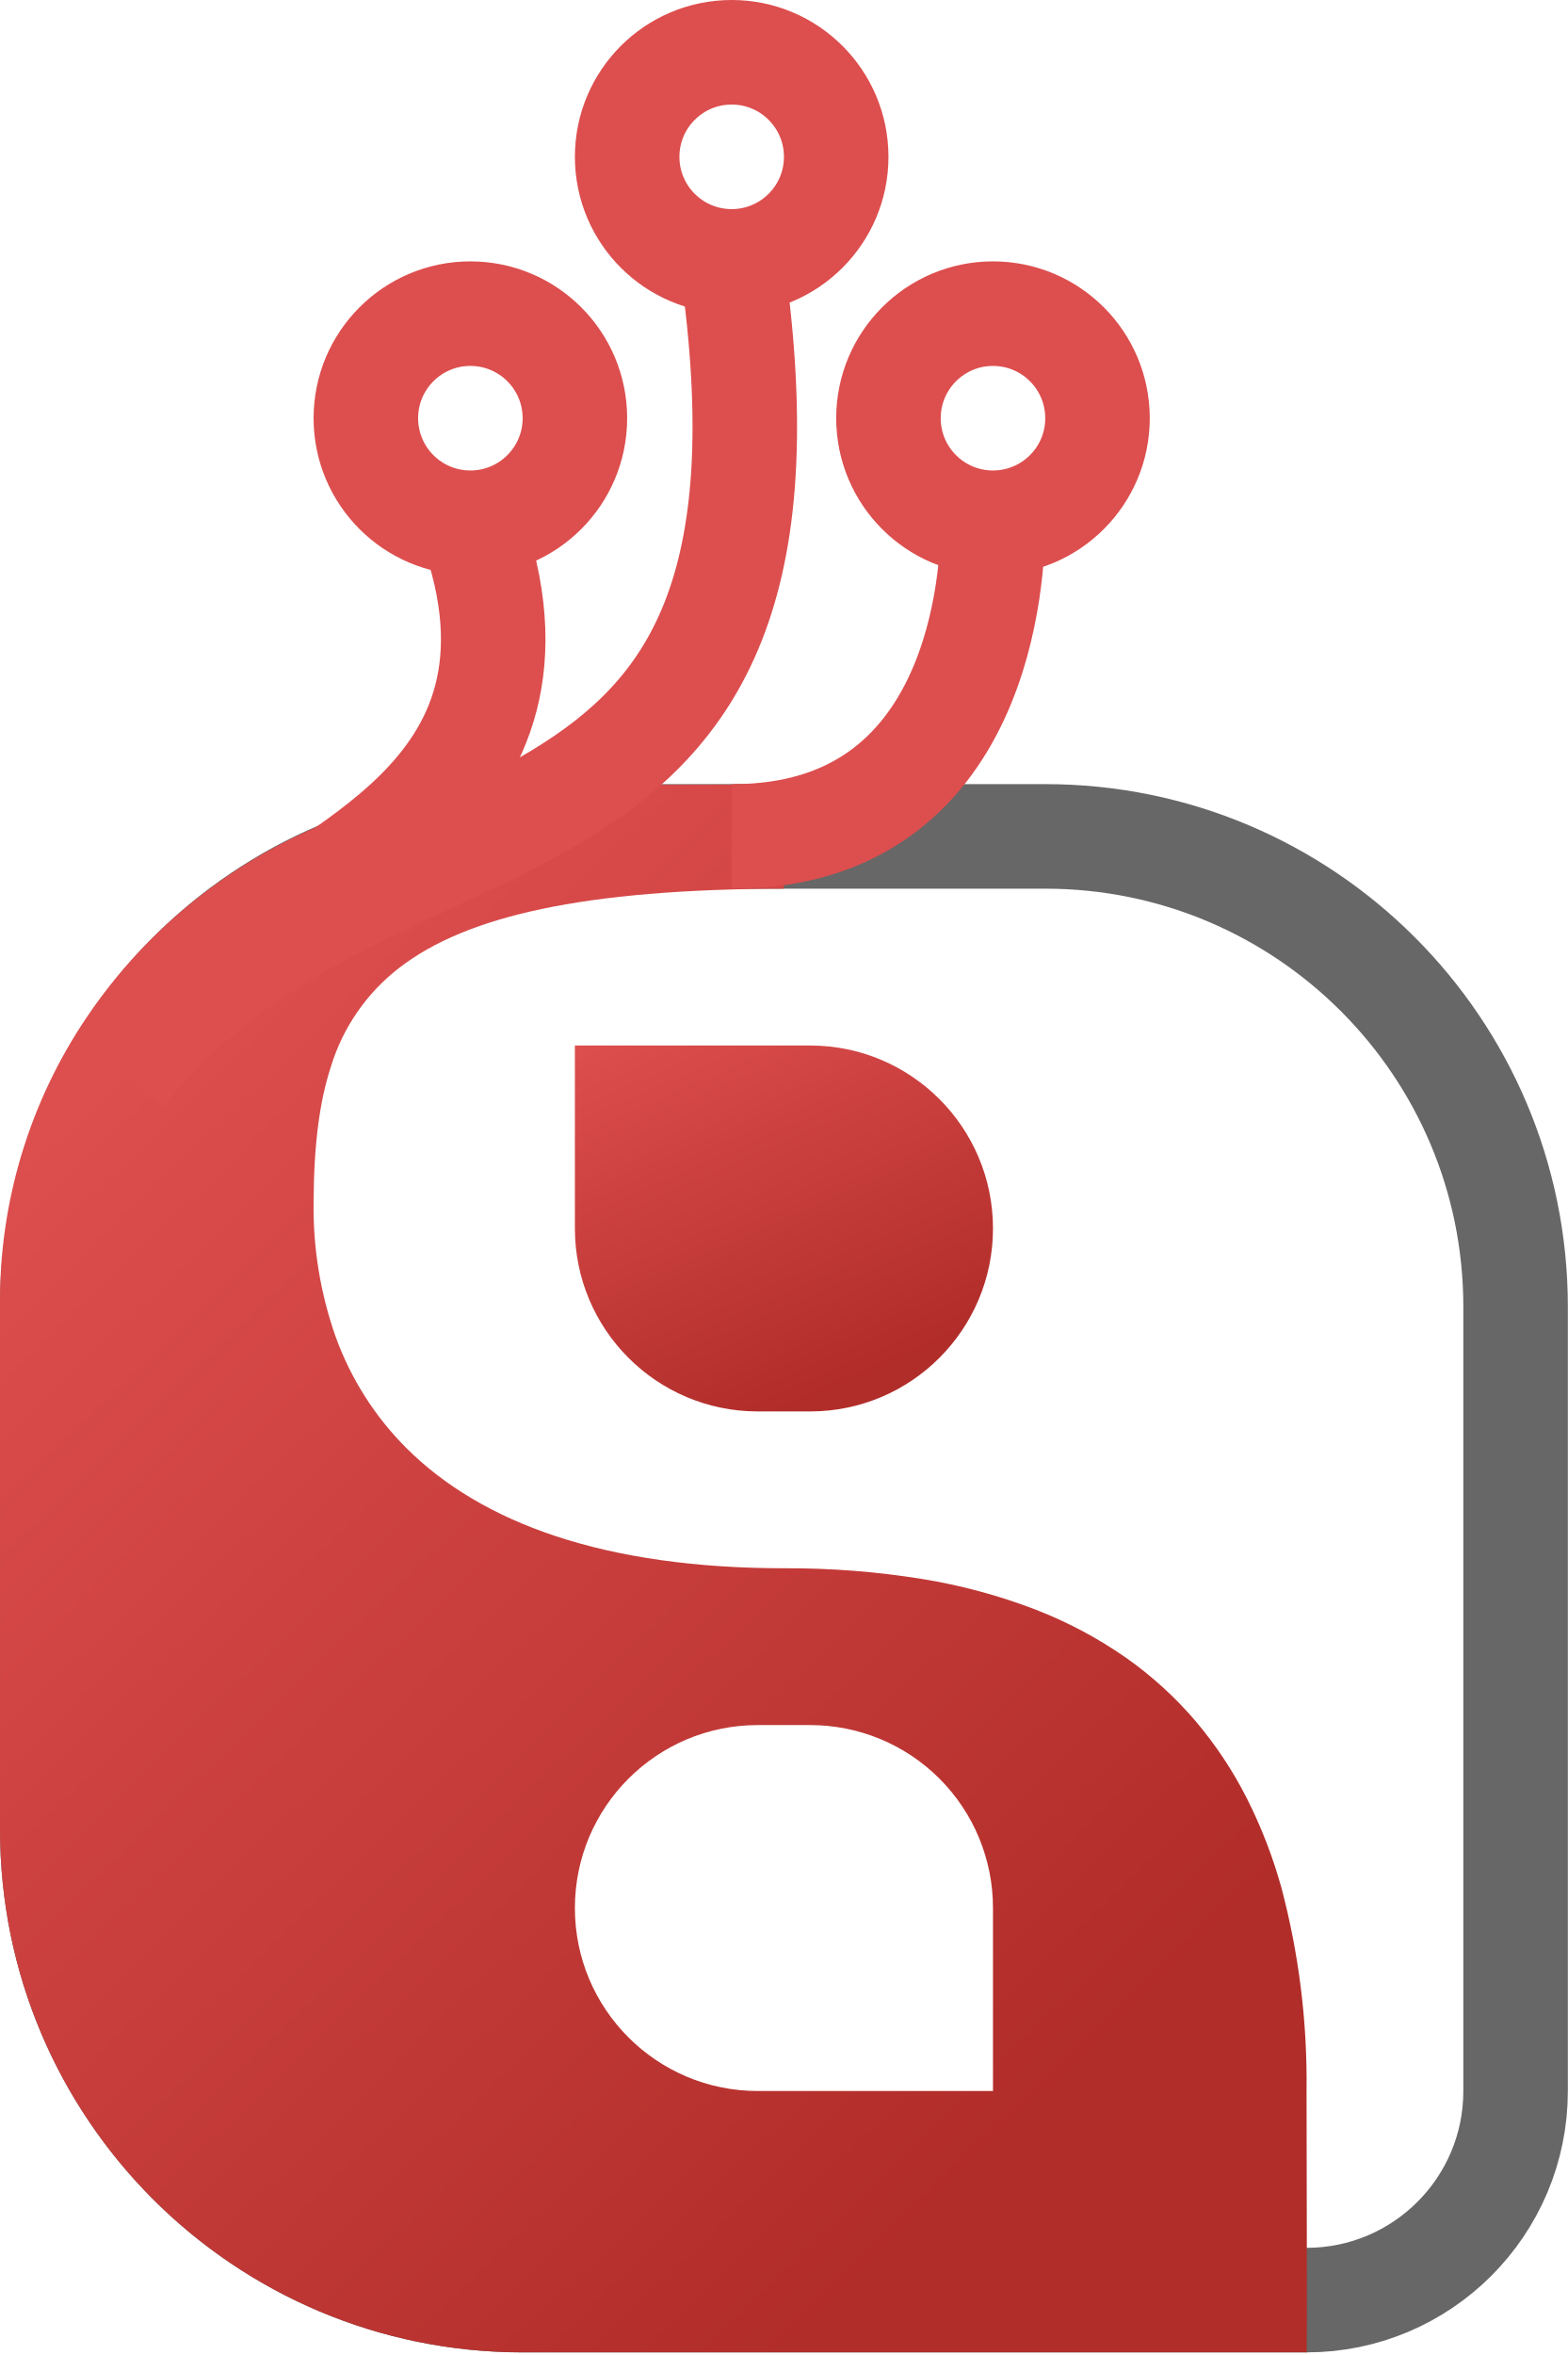
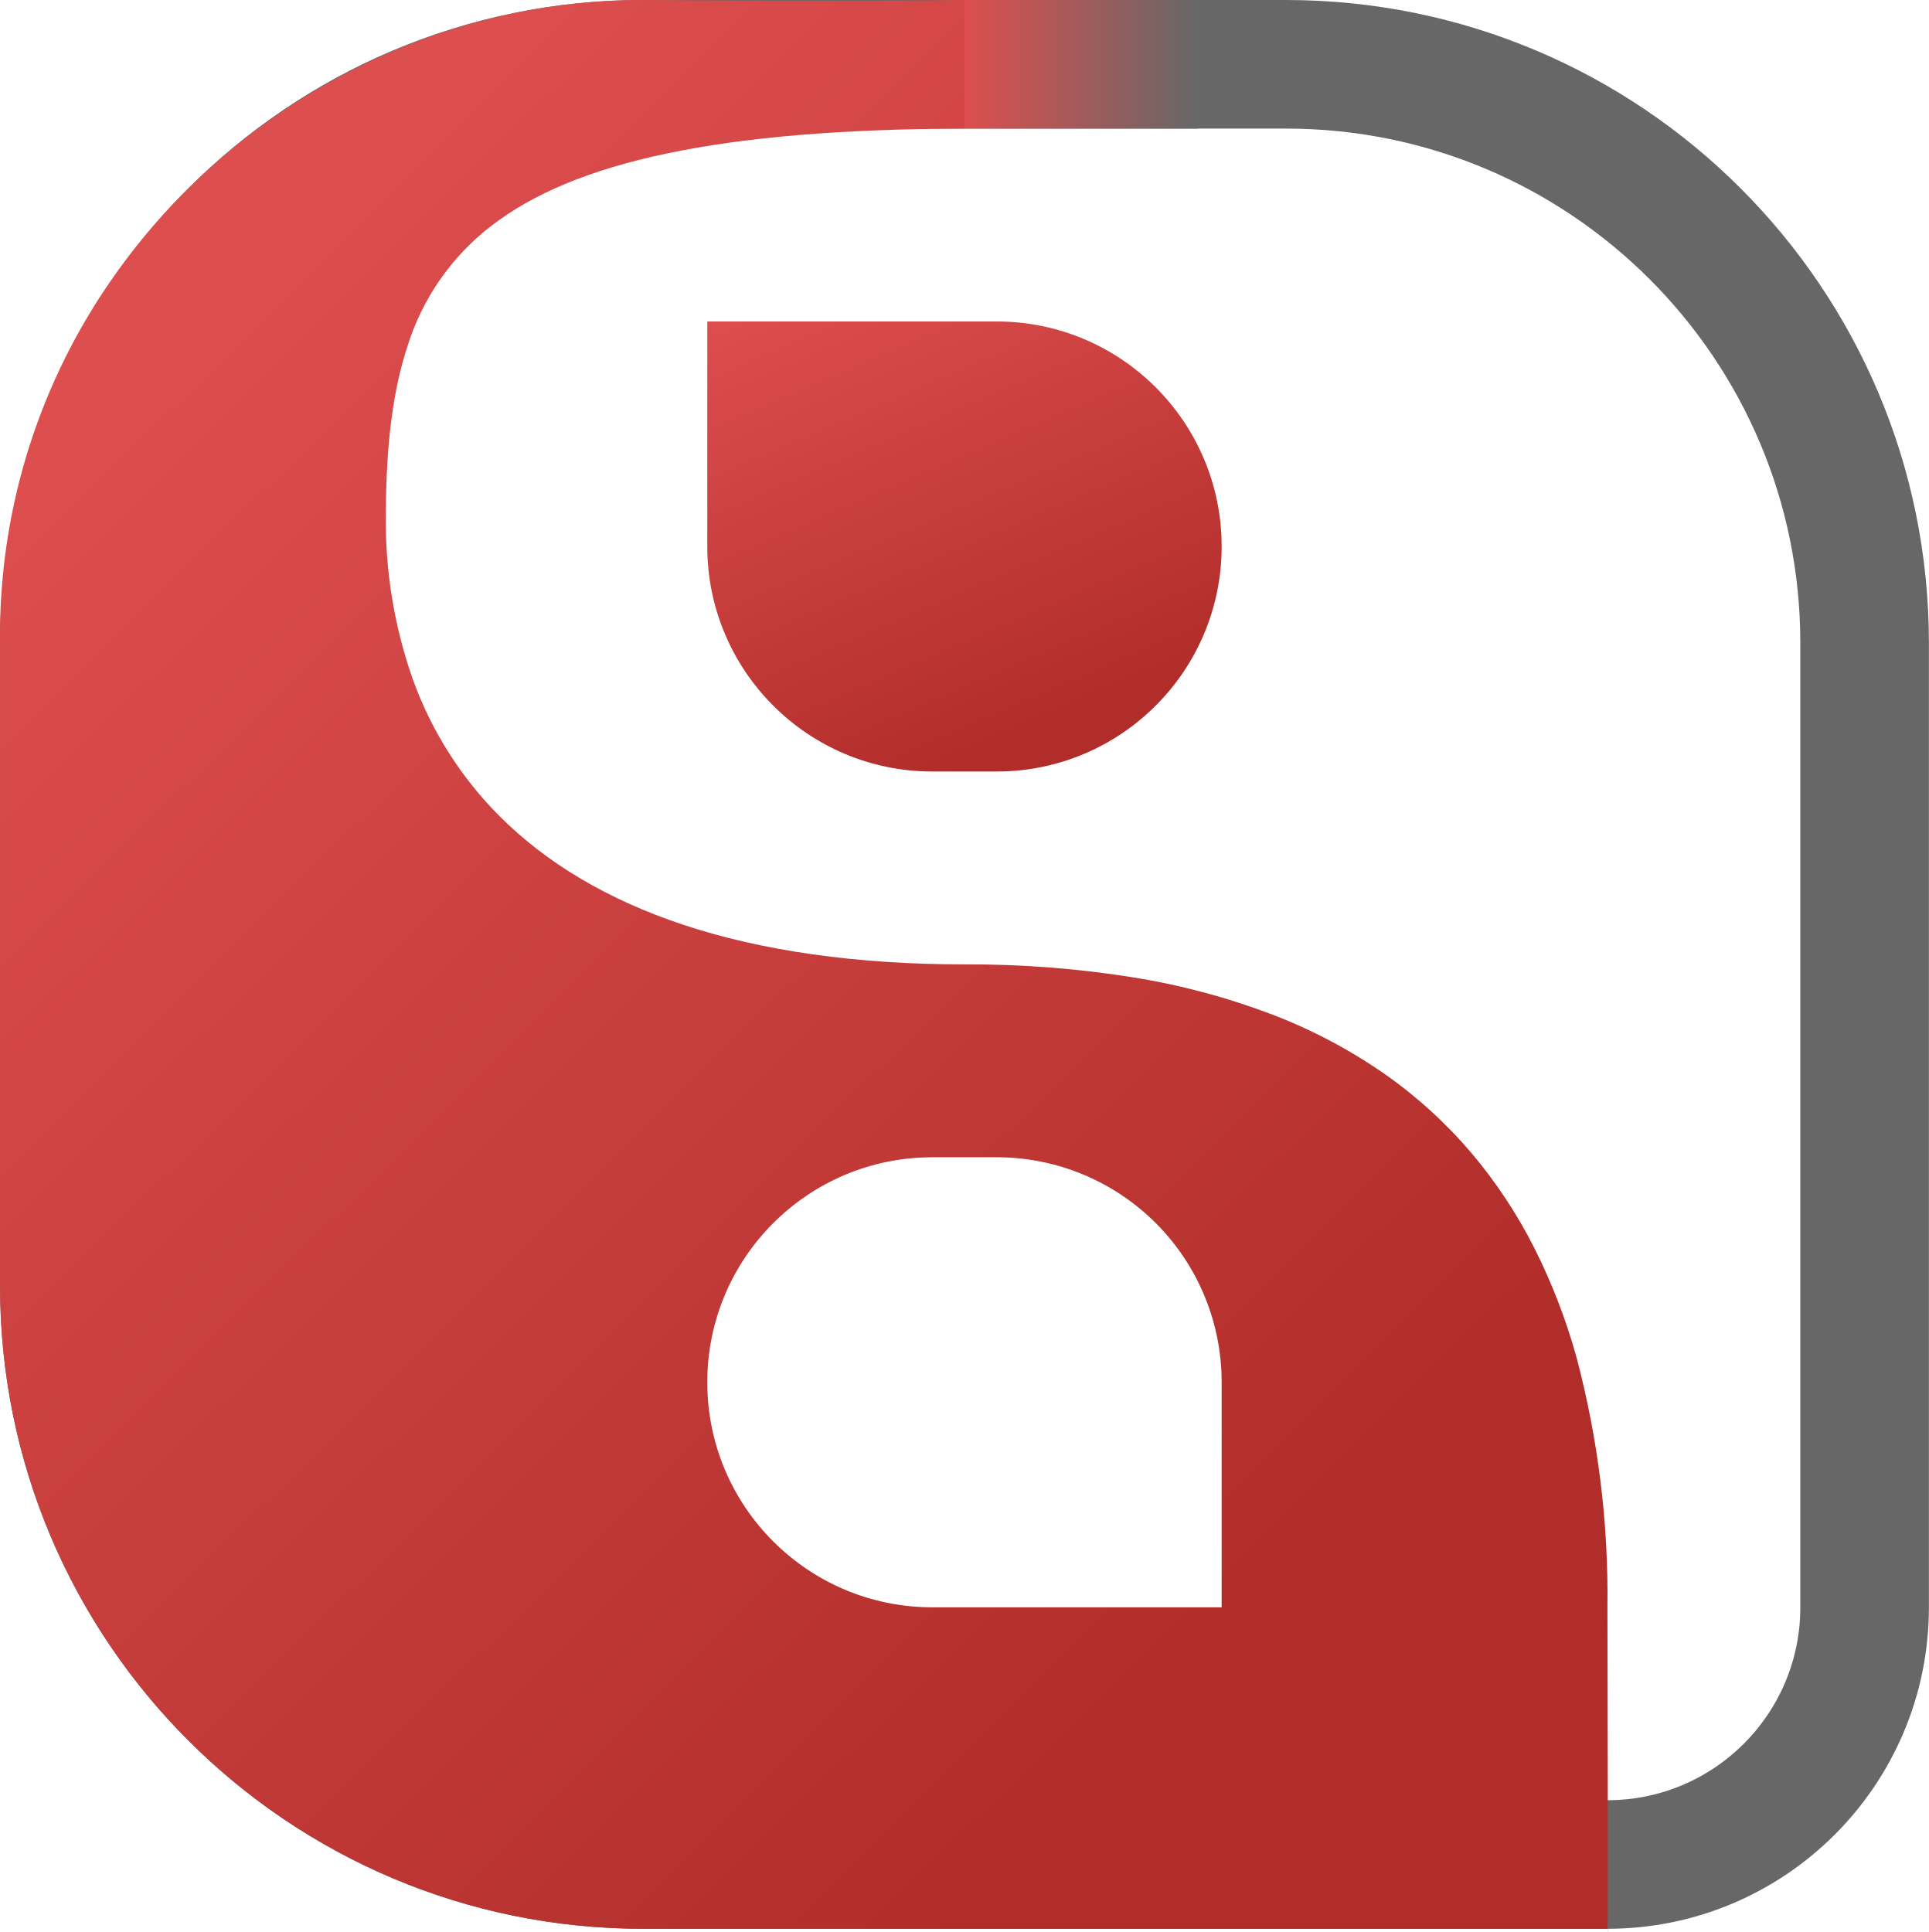
- <svg xmlns="http://www.w3.org/2000/svg" xmlns:xlink="http://www.w3.org/1999/xlink" width="240.004" height="360.4" viewBox="0 0 240.004 360.4">
+ <svg xmlns="http://www.w3.org/2000/svg" xmlns:xlink="http://www.w3.org/1999/xlink" width="240.004" height="240.4" viewBox="0 0 240.004 240.4">
  <defs>
    <linearGradient id="linear-gradient" y1="0.254" x2="0.599" y2="1" gradientUnits="objectBoundingBox">
      <stop offset="0" stop-color="#dd4e4e" />
      <stop offset="1" stop-color="#b12d29" />
    </linearGradient>
    <linearGradient id="linear-gradient-2" x1="0" y1="0" x2="0.5" y2="1" xlink:href="#linear-gradient" />
+     <linearGradient id="linear-gradient-3" y1="0.5" x2="1" y2="0.5" gradientUnits="objectBoundingBox">
+       <stop offset="0" stop-color="#dd4e4e" />
+       <stop offset="1" stop-color="#676767" />
+     </linearGradient>
  </defs>
-   <g id="square_4" data-name="square 4" transform="translate(-215.996 -400)">
+   <g id="square_4" data-name="square 4" transform="translate(-215.996 -520)">
    <g id="_9_contour" data-name="9 contour" transform="translate(216 520)" fill="none" stroke="#676767" stroke-width="16">
      <path d="M80,0h80a80,80,0,0,1,80,80V200a40,40,0,0,1-40,40H80A80,80,0,0,1,0,160V80A80,80,0,0,1,80,0Z" stroke="none" />
      <path d="M80,8h80a72,72,0,0,1,72,72V200a32,32,0,0,1-32,32H80A72,72,0,0,1,8,160V80A72,72,0,0,1,80,8Z" fill="none" />
    </g>
    <path id="Exclusion_1" data-name="Exclusion 1" d="M200.014,240.4v0c-.007-.025-.013-.394-.013-.4H80a80.591,80.591,0,0,1-16.123-1.625,79.562,79.562,0,0,1-28.606-12.037,80.233,80.233,0,0,1-28.984-35.2,79.59,79.59,0,0,1-4.662-15.017A80.587,80.587,0,0,1,0,160V80A77.478,77.478,0,0,1,13.279,35.664a80.328,80.328,0,0,1,9.52-11.6A82,82,0,0,1,48.8,6.4,80.333,80.333,0,0,1,63.887,1.649,77.807,77.807,0,0,1,79.762,0H80c7.92.06,15.429.091,22.319.091C111.11.092,116.786.042,120,0c.046,6.244.032,12.67,0,16-15.269.045-27.417,1.065-37.139,3.12-9.41,1.989-16.553,4.954-21.837,9.064A30.247,30.247,0,0,0,50.675,43.156C48.89,48.6,48.04,55.22,48,64a59.419,59.419,0,0,0,3.378,20.577A46.329,46.329,0,0,0,62.125,101.53c5.869,5.885,13.546,10.433,22.818,13.518C94.8,118.33,106.6,120,120,120a129.073,129.073,0,0,1,21.088,1.631,87.573,87.573,0,0,1,17.347,4.664,65.515,65.515,0,0,1,13.893,7.376,57.579,57.579,0,0,1,10.725,9.768,60.889,60.889,0,0,1,7.843,11.838,74.659,74.659,0,0,1,5.248,13.587A115.483,115.483,0,0,1,200,200c.086,36.217.039,40.316.015,40.4ZM116,144a28,28,0,1,0,0,56h36V172a27.977,27.977,0,0,0-28-28Z" transform="translate(216 519.999)" fill="url(#linear-gradient)" />
    <path id="point_red" data-name="point red" d="M0,0H36A28,28,0,0,1,64,28v0A28,28,0,0,1,36,56H28A28,28,0,0,1,0,28V0A0,0,0,0,1,0,0Z" transform="translate(304 560)" fill="url(#linear-gradient-2)" />
-     <g id="Groupe_1" data-name="Groupe 1">
-       <path id="Tracé_2" data-name="Tracé 2" d="M-141.255,260C-101.682,210.576-33.417,236.771-48,135.621" transform="translate(376 304.379)" fill="none" stroke="#dd4e4e" stroke-linejoin="round" stroke-width="16" />
-       <path id="Tracé_9" data-name="Tracé 9" d="M-133.868,199.621c38.54.111,39.994-40.741,40-48" transform="translate(461.868 328.379)" fill="none" stroke="#dd4e4e" stroke-linejoin="round" stroke-width="16" />
-       <g id="Ellipse_3" data-name="Ellipse 3" transform="translate(304 400)" fill="none" stroke="#dd4e4e" stroke-width="16">
-         <circle cx="24" cy="24" r="24" stroke="none" />
-         <circle cx="24" cy="24" r="16" fill="none" />
-       </g>
-       <g id="Ellipse_4" data-name="Ellipse 4" transform="translate(344 440)" fill="none" stroke="#dd4e4e" stroke-width="16">
-         <circle cx="24" cy="24" r="24" stroke="none" />
-         <circle cx="24" cy="24" r="16" fill="none" />
-       </g>
-       <g id="Ellipse_8" data-name="Ellipse 8" transform="translate(264 440)" fill="none" stroke="#dd4e4e" stroke-width="16">
-         <circle cx="24" cy="24" r="24" stroke="none" />
-         <circle cx="24" cy="24" r="16" fill="none" />
-       </g>
-       <path id="Tracé_11" data-name="Tracé 11" d="M-149.868,215.621c4.889-10.457,47.864-20.641,32-64" transform="translate(405.868 328.379)" fill="none" stroke="#dd4e4e" stroke-linejoin="round" stroke-width="16" />
-     </g>
+     <rect id="Rectangle_3" data-name="Rectangle 3" width="29" height="16" transform="translate(336 520)" fill="url(#linear-gradient-3)" />
  </g>
</svg>
